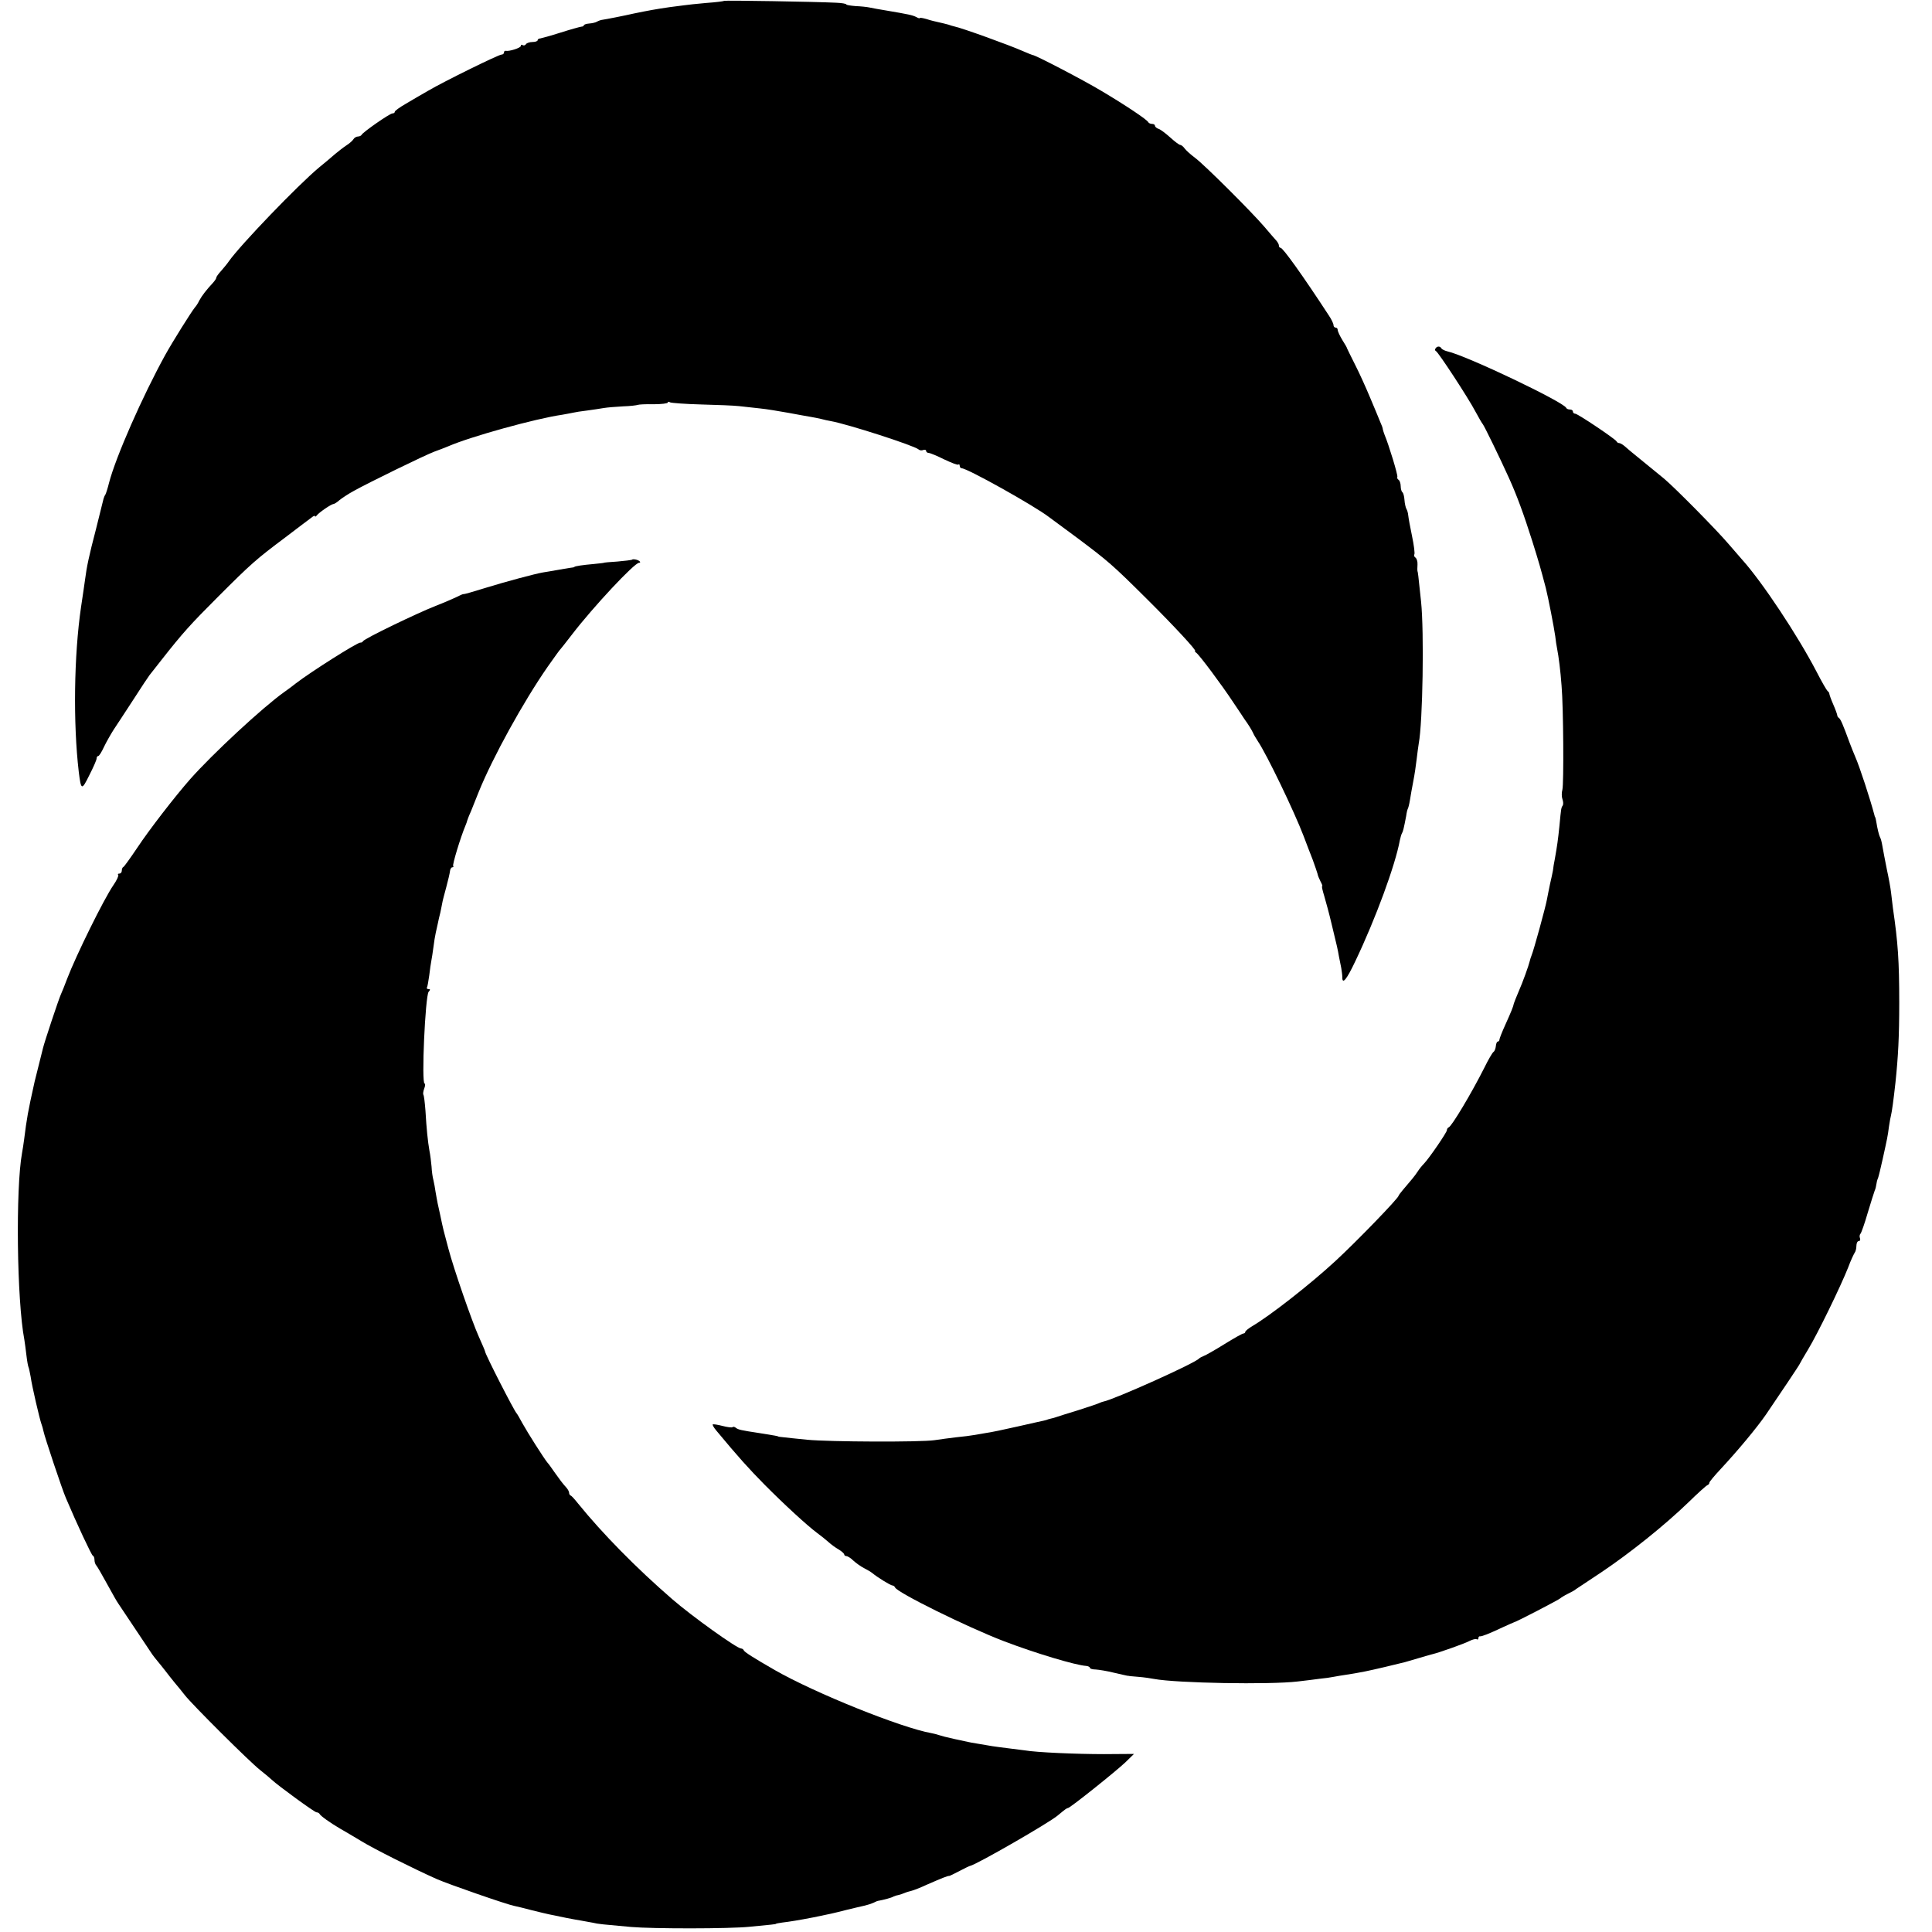
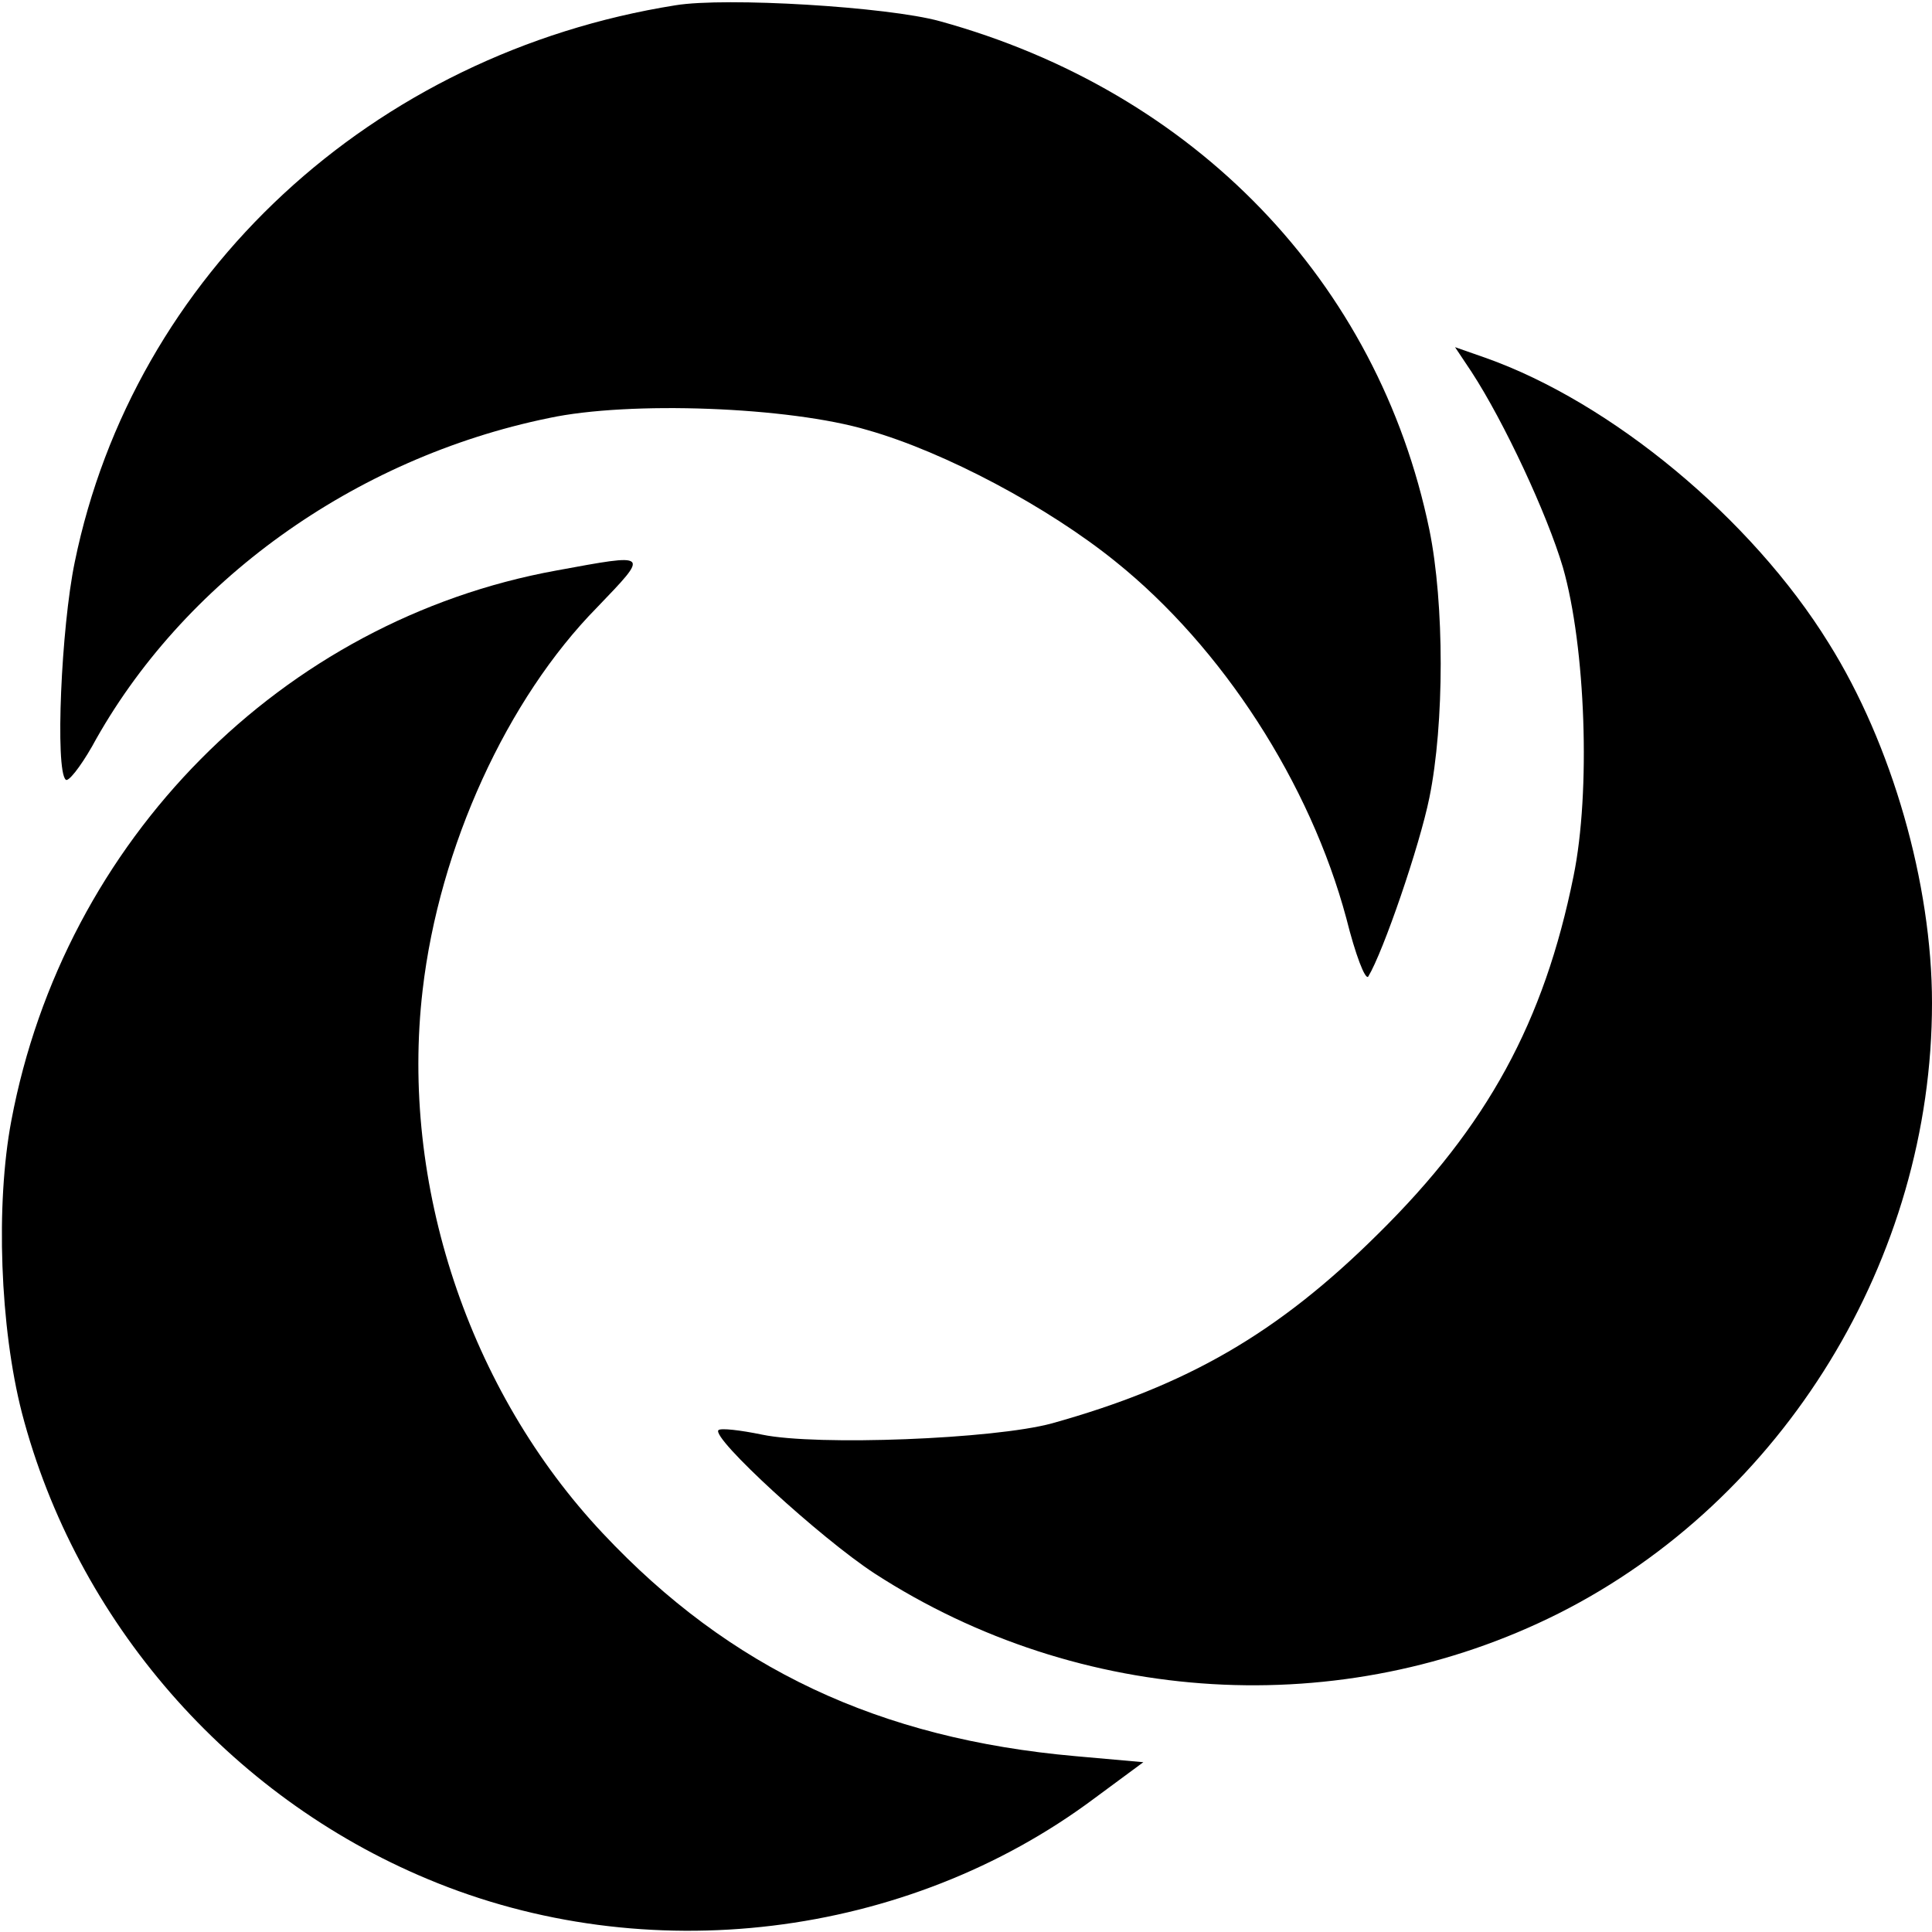
- <svg xmlns="http://www.w3.org/2000/svg" version="1.0" width="920pt" height="920pt" viewBox="0 0 920 920" preserveAspectRatio="xMidYMid meet">
-   <g transform="translate(0,920) scale(0.1,-0.1)" fill="#000000" stroke="none">
-     <path d="M3449 9196 c-2 -2 -41 -7 -85 -10 -45 -4 -93 -9 -105 -11 -13 -2 -45 -6 -70 -9 -63 -9 -106 -17 -169 -30 -48 -11 -135 -28 -150 -30 -9 -1 -20 -5 -27 -9 -6 -4 -23 -8 -37 -9 -14 -1 -26 -5 -26 -9 0 -3 -6 -6 -12 -6 -7 -1 -51 -13 -98 -28 -47 -15 -91 -27 -97 -28 -7 0 -13 -4 -13 -9 0 -4 -11 -8 -24 -8 -14 0 -28 -5 -31 -10 -4 -6 -11 -8 -16 -5 -5 4 -9 2 -9 -4 0 -9 -56 -27 -72 -23 -5 1 -8 -3 -8 -8 0 -5 -5 -10 -12 -10 -14 0 -274 -128 -349 -172 -31 -18 -80 -46 -108 -63 -28 -16 -51 -33 -51 -37 0 -5 -5 -8 -11 -8 -13 0 -142 -90 -147 -102 -2 -4 -10 -8 -17 -8 -8 0 -18 -6 -22 -13 -4 -7 -19 -20 -33 -29 -14 -9 -38 -28 -55 -42 -16 -14 -50 -43 -75 -63 -101 -84 -375 -369 -430 -447 -8 -12 -25 -32 -37 -46 -13 -14 -23 -28 -23 -32 0 -5 -8 -16 -17 -26 -29 -31 -51 -59 -64 -83 -6 -13 -16 -28 -21 -33 -17 -21 -105 -161 -141 -226 -108 -196 -236 -486 -268 -610 -6 -25 -14 -49 -17 -55 -4 -5 -7 -14 -9 -20 -1 -5 -18 -71 -36 -145 -33 -126 -44 -178 -52 -240 -2 -14 -10 -72 -19 -130 -34 -232 -38 -554 -11 -785 11 -89 14 -90 50 -17 19 37 35 73 35 80 0 6 3 12 8 12 4 0 16 19 27 43 11 23 32 60 46 82 15 22 57 87 95 145 37 58 72 110 76 115 5 6 31 39 59 75 99 126 135 166 269 300 157 157 180 177 320 282 58 44 113 86 123 93 9 8 17 11 17 7 0 -4 4 -2 8 3 10 14 70 55 80 55 4 0 17 8 28 18 11 9 42 30 70 45 66 37 340 171 384 187 19 7 49 18 65 25 106 46 416 132 542 150 21 4 45 8 53 10 8 2 38 7 65 10 28 4 64 9 80 12 17 3 58 6 92 8 34 1 65 5 70 7 4 2 38 4 75 3 38 0 68 4 68 8 0 5 5 5 11 1 6 -3 72 -8 147 -10 76 -2 157 -5 182 -8 25 -3 70 -8 100 -11 30 -3 91 -13 135 -21 44 -8 91 -17 105 -19 14 -2 36 -7 50 -10 14 -4 34 -8 45 -10 80 -14 399 -117 419 -135 5 -5 15 -6 22 -3 8 3 14 1 14 -4 0 -5 6 -10 13 -10 6 0 40 -14 74 -31 34 -16 64 -28 67 -24 3 3 6 0 6 -6 0 -7 5 -12 10 -12 26 0 343 -177 415 -232 6 -4 66 -49 134 -99 148 -111 168 -128 330 -289 130 -129 242 -250 232 -250 -3 0 -1 -4 5 -8 15 -10 123 -155 177 -237 26 -38 50 -75 54 -81 15 -20 33 -49 40 -64 3 -8 14 -26 23 -40 42 -62 173 -334 218 -452 12 -32 31 -82 43 -112 11 -30 21 -60 23 -67 1 -8 8 -24 14 -36 7 -13 11 -23 8 -23 -3 0 2 -21 10 -47 8 -27 24 -86 35 -133 27 -111 29 -120 35 -155 3 -16 8 -41 11 -55 2 -14 5 -33 5 -42 -1 -39 20 -14 62 75 96 201 190 456 212 576 3 14 7 28 10 33 5 8 9 24 20 82 2 16 6 32 8 35 2 3 7 22 10 41 3 19 10 60 16 90 6 30 13 78 16 105 3 28 8 61 10 75 19 101 26 530 11 675 -14 134 -15 140 -17 145 -1 3 -1 17 0 32 1 14 -4 29 -10 33 -5 3 -8 10 -5 15 3 5 -2 44 -11 87 -9 43 -17 87 -18 98 -1 12 -5 26 -9 32 -3 5 -8 25 -9 42 -1 18 -6 35 -10 37 -4 3 -8 16 -8 29 0 13 -5 27 -10 30 -6 4 -8 10 -6 14 4 6 -41 154 -61 201 -3 8 -7 20 -8 25 0 6 -6 22 -13 37 -6 15 -27 66 -47 113 -20 48 -52 119 -72 158 -20 40 -37 74 -38 77 0 3 -10 21 -23 41 -12 20 -22 41 -22 48 0 6 -4 11 -10 11 -5 0 -10 5 -10 12 0 7 -10 28 -23 47 -124 190 -218 321 -229 321 -5 0 -8 5 -8 11 0 6 -6 16 -12 23 -7 8 -33 37 -58 67 -59 69 -284 294 -330 328 -19 14 -41 34 -48 43 -7 10 -17 18 -22 18 -5 0 -26 16 -47 35 -21 19 -46 38 -55 41 -10 3 -18 10 -18 15 0 5 -6 9 -14 9 -8 0 -16 4 -18 8 -5 12 -110 82 -223 149 -88 53 -321 174 -328 171 -1 0 -22 8 -47 19 -63 28 -290 110 -325 117 -5 1 -19 5 -30 9 -11 3 -31 8 -45 11 -14 3 -40 9 -57 15 -18 5 -33 8 -33 5 0 -3 -8 0 -17 5 -18 9 -37 13 -143 31 -30 5 -65 11 -78 14 -13 3 -43 6 -68 7 -24 2 -44 5 -44 8 0 3 -21 7 -48 8 -99 5 -530 12 -533 9z" />
-     <path d="M6836 7541 c-4 -5 -3 -11 2 -13 11 -5 154 -223 188 -288 16 -30 32 -57 35 -60 6 -6 83 -164 124 -255 39 -86 71 -174 111 -300 32 -102 40 -130 65 -225 12 -48 39 -187 45 -230 2 -19 6 -46 9 -60 7 -35 16 -105 21 -175 9 -102 11 -469 4 -495 -4 -14 -4 -34 0 -45 4 -11 5 -24 2 -30 -8 -12 -8 -12 -16 -97 -7 -68 -11 -96 -22 -158 -4 -19 -8 -44 -9 -55 -2 -11 -8 -40 -14 -65 -5 -25 -12 -58 -15 -75 -6 -34 -63 -242 -73 -265 -3 -8 -7 -19 -8 -25 -5 -22 -34 -103 -54 -148 -11 -26 -21 -51 -22 -55 -3 -16 -13 -40 -40 -100 -16 -35 -29 -68 -29 -73 0 -5 -4 -9 -8 -9 -4 0 -8 -10 -9 -22 -1 -11 -6 -24 -11 -27 -5 -3 -25 -37 -44 -76 -62 -123 -155 -278 -169 -283 -5 -2 -9 -8 -9 -14 0 -10 -84 -133 -109 -159 -9 -9 -23 -26 -31 -39 -14 -21 -29 -39 -71 -88 -10 -12 -19 -24 -19 -26 0 -11 -199 -217 -301 -311 -119 -110 -312 -261 -396 -310 -18 -11 -33 -23 -33 -27 0 -4 -4 -8 -9 -8 -5 0 -46 -23 -91 -51 -45 -28 -89 -53 -98 -56 -10 -4 -19 -9 -22 -12 -18 -22 -404 -195 -455 -205 -5 -1 -14 -4 -20 -7 -5 -3 -50 -18 -100 -34 -49 -15 -97 -30 -105 -33 -8 -3 -19 -6 -25 -7 -5 -1 -12 -3 -15 -4 -3 -2 -12 -4 -20 -6 -8 -2 -65 -14 -125 -28 -61 -14 -128 -28 -151 -31 -22 -4 -49 -8 -59 -10 -11 -2 -47 -7 -80 -10 -33 -4 -80 -10 -105 -14 -68 -10 -502 -8 -605 2 -49 5 -101 10 -115 12 -14 1 -25 3 -25 4 0 1 -13 4 -90 16 -86 13 -100 16 -111 25 -6 5 -13 6 -16 3 -3 -3 -25 0 -48 6 -23 6 -44 9 -46 7 -2 -2 5 -15 16 -28 107 -129 157 -184 230 -258 92 -93 203 -195 250 -230 19 -14 44 -34 55 -44 11 -10 32 -26 48 -35 15 -9 27 -20 27 -24 0 -4 5 -8 10 -8 6 0 21 -9 33 -21 12 -11 35 -28 51 -36 16 -8 34 -19 40 -24 24 -20 87 -59 96 -59 4 0 10 -4 12 -9 9 -24 343 -189 518 -256 149 -57 342 -115 393 -118 9 -1 17 -5 17 -9 0 -4 12 -8 28 -8 15 -1 53 -7 85 -15 31 -7 60 -14 62 -14 3 -1 6 -1 8 -1 1 -1 23 -3 48 -5 26 -2 60 -7 75 -10 106 -20 551 -28 684 -12 36 4 83 10 105 13 22 2 51 6 65 9 14 3 41 7 60 10 82 13 99 17 185 37 50 12 92 22 95 23 3 1 32 9 65 19 33 10 65 19 70 20 23 5 149 49 173 62 14 7 29 11 34 8 4 -3 8 0 8 5 0 6 3 10 8 9 8 -1 40 11 110 44 26 12 49 22 52 23 11 2 215 108 220 114 3 3 19 13 35 21 17 8 35 18 40 23 6 4 60 40 122 81 134 90 298 221 411 330 46 45 88 83 93 84 5 2 9 7 9 12 0 4 25 34 55 66 79 85 171 195 215 259 62 91 160 237 160 240 0 1 18 33 40 69 45 74 155 300 191 391 12 33 27 64 31 70 4 5 8 19 8 32 0 13 5 23 11 23 6 0 9 6 6 14 -3 7 -2 17 3 22 4 5 20 50 34 99 15 50 30 97 33 105 4 8 7 22 8 30 1 8 4 22 8 30 3 8 13 49 22 90 22 100 24 108 30 155 3 22 8 47 10 55 4 15 12 73 21 155 13 124 18 219 18 380 0 199 -6 286 -30 450 -3 22 -7 56 -9 75 -2 19 -11 69 -20 110 -8 41 -18 91 -21 110 -3 19 -8 38 -11 42 -5 9 -13 41 -18 73 -2 11 -4 21 -5 23 -2 1 -3 5 -4 10 -20 76 -71 232 -91 277 -7 17 -20 48 -28 70 -31 85 -42 110 -50 116 -5 3 -8 9 -8 12 0 4 -8 27 -19 52 -11 25 -19 48 -19 52 0 3 -3 9 -8 12 -4 3 -28 44 -52 91 -91 175 -261 431 -356 536 -5 6 -35 40 -65 75 -58 68 -255 267 -305 309 -50 41 -139 114 -153 125 -7 6 -22 18 -33 28 -10 9 -23 17 -28 17 -5 0 -11 3 -13 8 -5 11 -185 132 -197 132 -6 0 -11 5 -11 10 0 6 -6 10 -14 10 -8 0 -16 3 -18 8 -13 28 -473 248 -566 269 -12 3 -25 9 -28 14 -7 12 -21 11 -28 0z" />
-     <path d="M3008 6534 c-2 -1 -33 -5 -68 -8 -36 -2 -65 -5 -65 -6 0 -1 -22 -3 -50 -6 -47 -4 -90 -10 -90 -14 0 -1 -9 -3 -20 -4 -11 -2 -40 -6 -65 -11 -25 -4 -54 -9 -65 -11 -36 -6 -178 -44 -275 -74 -52 -16 -98 -30 -103 -29 -4 0 -20 -7 -35 -15 -15 -7 -58 -26 -97 -41 -87 -34 -338 -155 -346 -168 -3 -5 -9 -8 -13 -7 -13 2 -237 -140 -307 -194 -15 -12 -39 -30 -55 -41 -104 -74 -342 -295 -449 -416 -73 -83 -195 -241 -250 -324 -33 -49 -63 -91 -67 -93 -5 -2 -8 -10 -8 -18 0 -8 -5 -14 -12 -14 -6 0 -9 -3 -5 -6 3 -4 -7 -26 -23 -49 -46 -67 -178 -335 -220 -445 -11 -30 -25 -64 -30 -75 -10 -21 -79 -229 -85 -255 -2 -8 -11 -44 -20 -80 -9 -36 -18 -72 -20 -80 -33 -148 -37 -173 -50 -275 -3 -21 -7 -51 -10 -65 -31 -170 -25 -702 11 -890 2 -14 7 -47 10 -75 3 -27 8 -53 10 -56 2 -4 6 -24 10 -45 6 -45 43 -202 51 -224 3 -8 8 -24 10 -35 5 -26 89 -278 107 -319 53 -125 122 -272 128 -274 5 -2 8 -11 8 -21 0 -9 4 -21 9 -26 5 -6 23 -37 41 -70 46 -83 54 -97 62 -109 11 -16 151 -226 163 -244 6 -8 17 -23 25 -32 8 -10 25 -30 37 -46 12 -16 32 -41 45 -57 13 -15 34 -41 48 -59 36 -46 308 -317 359 -357 24 -19 49 -40 55 -46 31 -29 204 -155 213 -155 6 0 13 -4 15 -8 4 -9 50 -42 98 -70 19 -11 64 -37 100 -59 60 -37 252 -133 360 -181 57 -25 336 -122 370 -128 14 -3 52 -12 85 -21 33 -8 69 -17 80 -19 45 -10 122 -25 154 -30 18 -3 43 -8 55 -10 23 -6 48 -8 181 -20 103 -9 468 -9 565 1 105 10 125 12 125 14 0 1 14 4 30 6 34 4 78 11 150 25 83 17 88 18 155 35 36 9 76 18 89 21 13 3 31 9 40 13 9 5 21 10 26 10 22 4 61 14 70 20 6 3 16 6 23 7 8 2 21 6 30 10 9 4 24 8 32 10 9 2 43 15 75 30 69 30 98 42 105 41 3 0 25 11 50 24 25 13 47 24 50 24 30 6 376 205 417 240 36 30 43 35 48 35 10 0 230 176 274 218 l41 40 -142 -1 c-131 0 -321 8 -379 18 -13 2 -49 6 -79 10 -30 4 -64 8 -75 10 -11 2 -40 7 -65 11 -25 4 -47 8 -50 9 -3 1 -32 7 -65 14 -33 7 -67 16 -75 19 -8 3 -24 7 -35 9 -142 25 -555 191 -745 300 -101 58 -145 86 -148 94 -2 5 -8 9 -13 9 -20 0 -236 155 -328 235 -171 148 -332 312 -448 455 -15 19 -31 37 -35 38 -5 2 -8 8 -8 14 0 5 -6 16 -12 23 -20 22 -31 37 -58 75 -13 19 -28 40 -33 45 -16 19 -96 145 -119 187 -13 24 -25 45 -28 48 -12 12 -150 282 -150 294 0 3 -14 35 -30 71 -32 71 -119 321 -145 420 -24 90 -23 84 -40 165 -3 14 -8 36 -11 50 -3 14 -7 39 -10 55 -2 17 -7 41 -10 55 -4 14 -8 43 -9 65 -2 22 -6 56 -10 75 -8 46 -14 105 -19 191 -3 39 -7 73 -10 76 -2 3 -1 16 4 29 5 13 6 24 2 24 -16 0 3 416 19 437 9 10 8 13 0 13 -7 0 -10 3 -8 8 3 4 7 30 11 57 3 28 8 59 10 70 2 11 7 40 10 65 3 25 8 55 11 68 3 12 7 32 10 45 2 12 8 36 12 52 3 17 8 37 9 45 1 8 10 42 19 75 9 33 17 68 18 78 1 9 6 17 11 17 5 0 7 3 4 6 -5 5 35 137 59 194 3 8 7 17 7 20 1 3 8 24 18 45 9 22 26 65 38 95 67 165 212 428 328 595 31 44 58 82 62 85 3 3 27 34 55 70 99 129 296 340 318 340 6 0 7 3 3 7 -8 8 -33 13 -38 7z" />
+ <svg xmlns="http://www.w3.org/2000/svg" version="1.0" width="256pt" height="256pt" viewBox="0 0 256 256" preserveAspectRatio="xMidYMid meet">
+   <g transform="translate(0,256) scale(0.1,-0.1)" fill="#000000" stroke="none">
+     <path d="M895 2553 c-402 -64 -718 -357 -796 -738 -18 -87 -26 -275 -12 -288 3 -4 19 16 35 44 119 218 347 382 605 435 107 23 319 15 423 -16 102 -29 239 -102 328 -174 142 -114 258 -294 306 -473 12 -48 25 -82 29 -77 20 33 68 173 81 237 20 98 20 257 0 355 -68 329 -311 581 -649 674 -69 19 -283 32 -350 21z" />
+     <path d="M1950 2067 c43 -66 100 -188 121 -259 30 -105 37 -297 14 -409 -39 -193 -114 -331 -259 -474 -133 -132 -253 -201 -432 -251 -77 -21 -312 -30 -384 -15 -29 6 -55 9 -58 6 -10 -10 135 -143 207 -190 272 -176 619 -197 906 -53 298 150 495 470 495 809 0 158 -53 343 -137 477 -102 165 -288 319 -455 378 l-40 14 22 -33z" />
+     <path d="M737 1804 c-363 -66 -652 -357 -722 -729 -21 -111 -15 -274 14 -387 72 -276 274 -508 538 -618 289 -121 634 -79 883 107 l65 48 -90 8 c-260 23 -458 116 -626 295 -178 189 -269 463 -239 720 22 190 112 386 231 507 70 73 71 72 -54 49z" />
  </g>
</svg>
